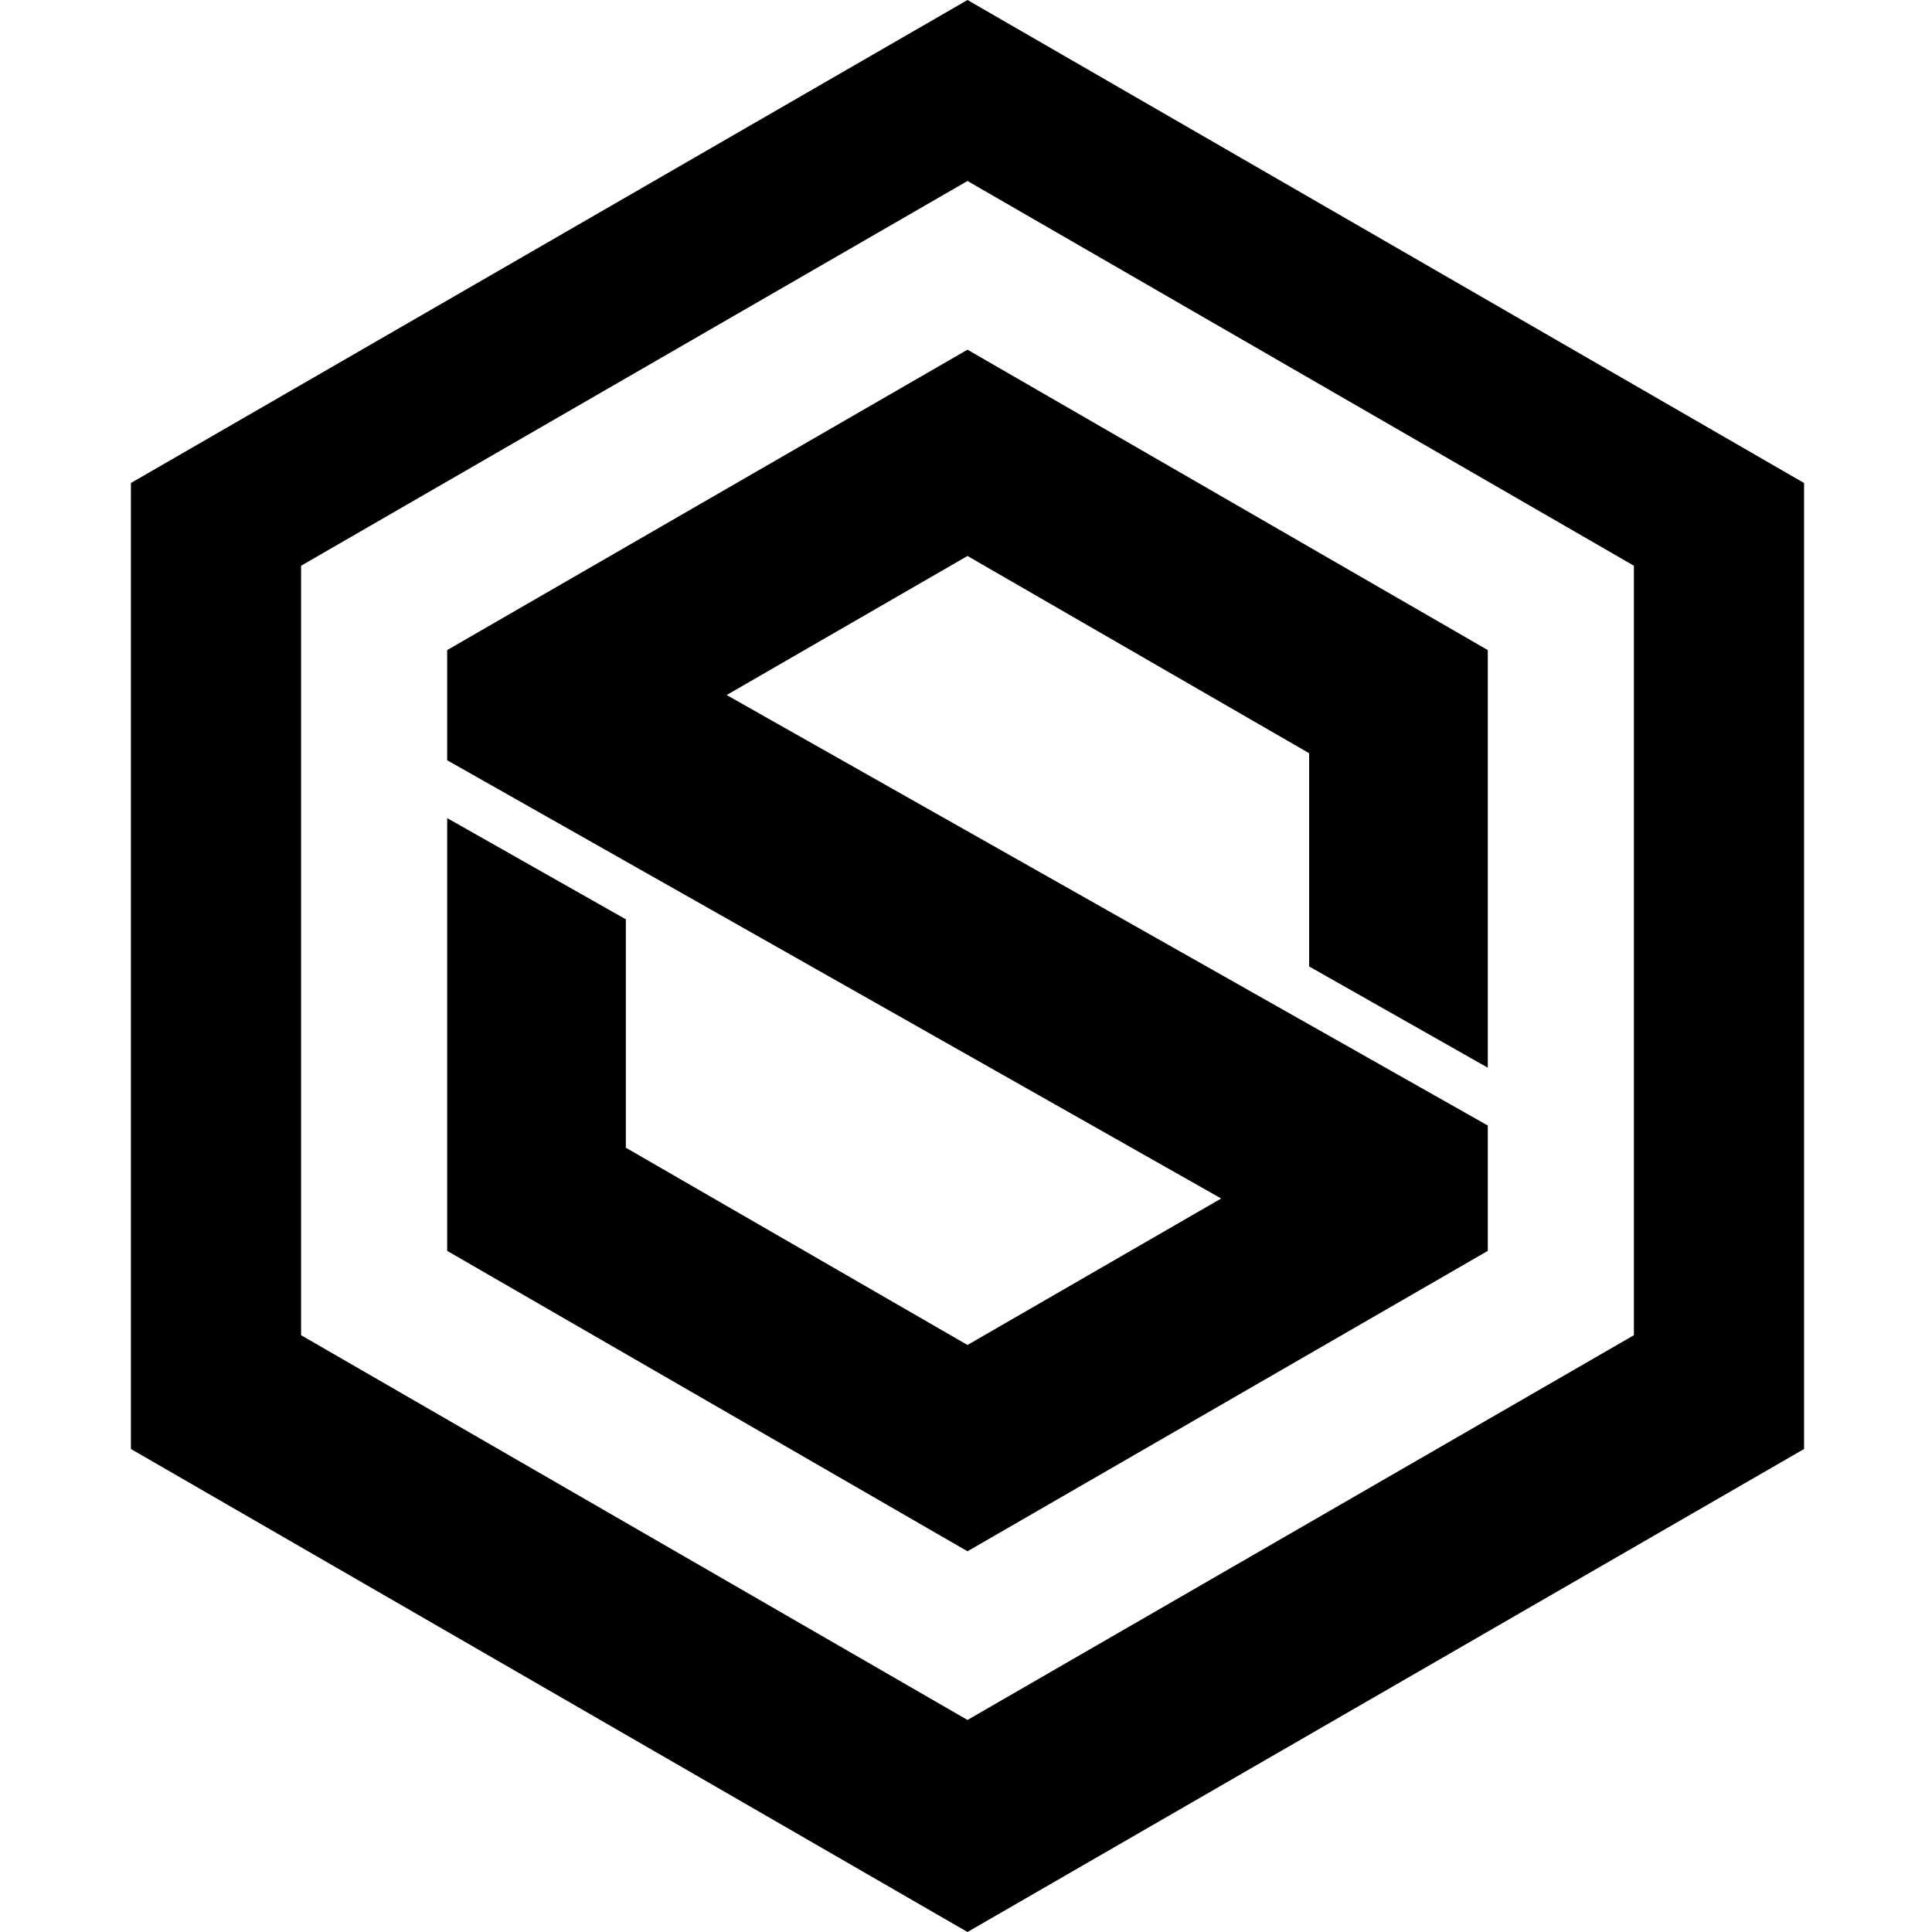
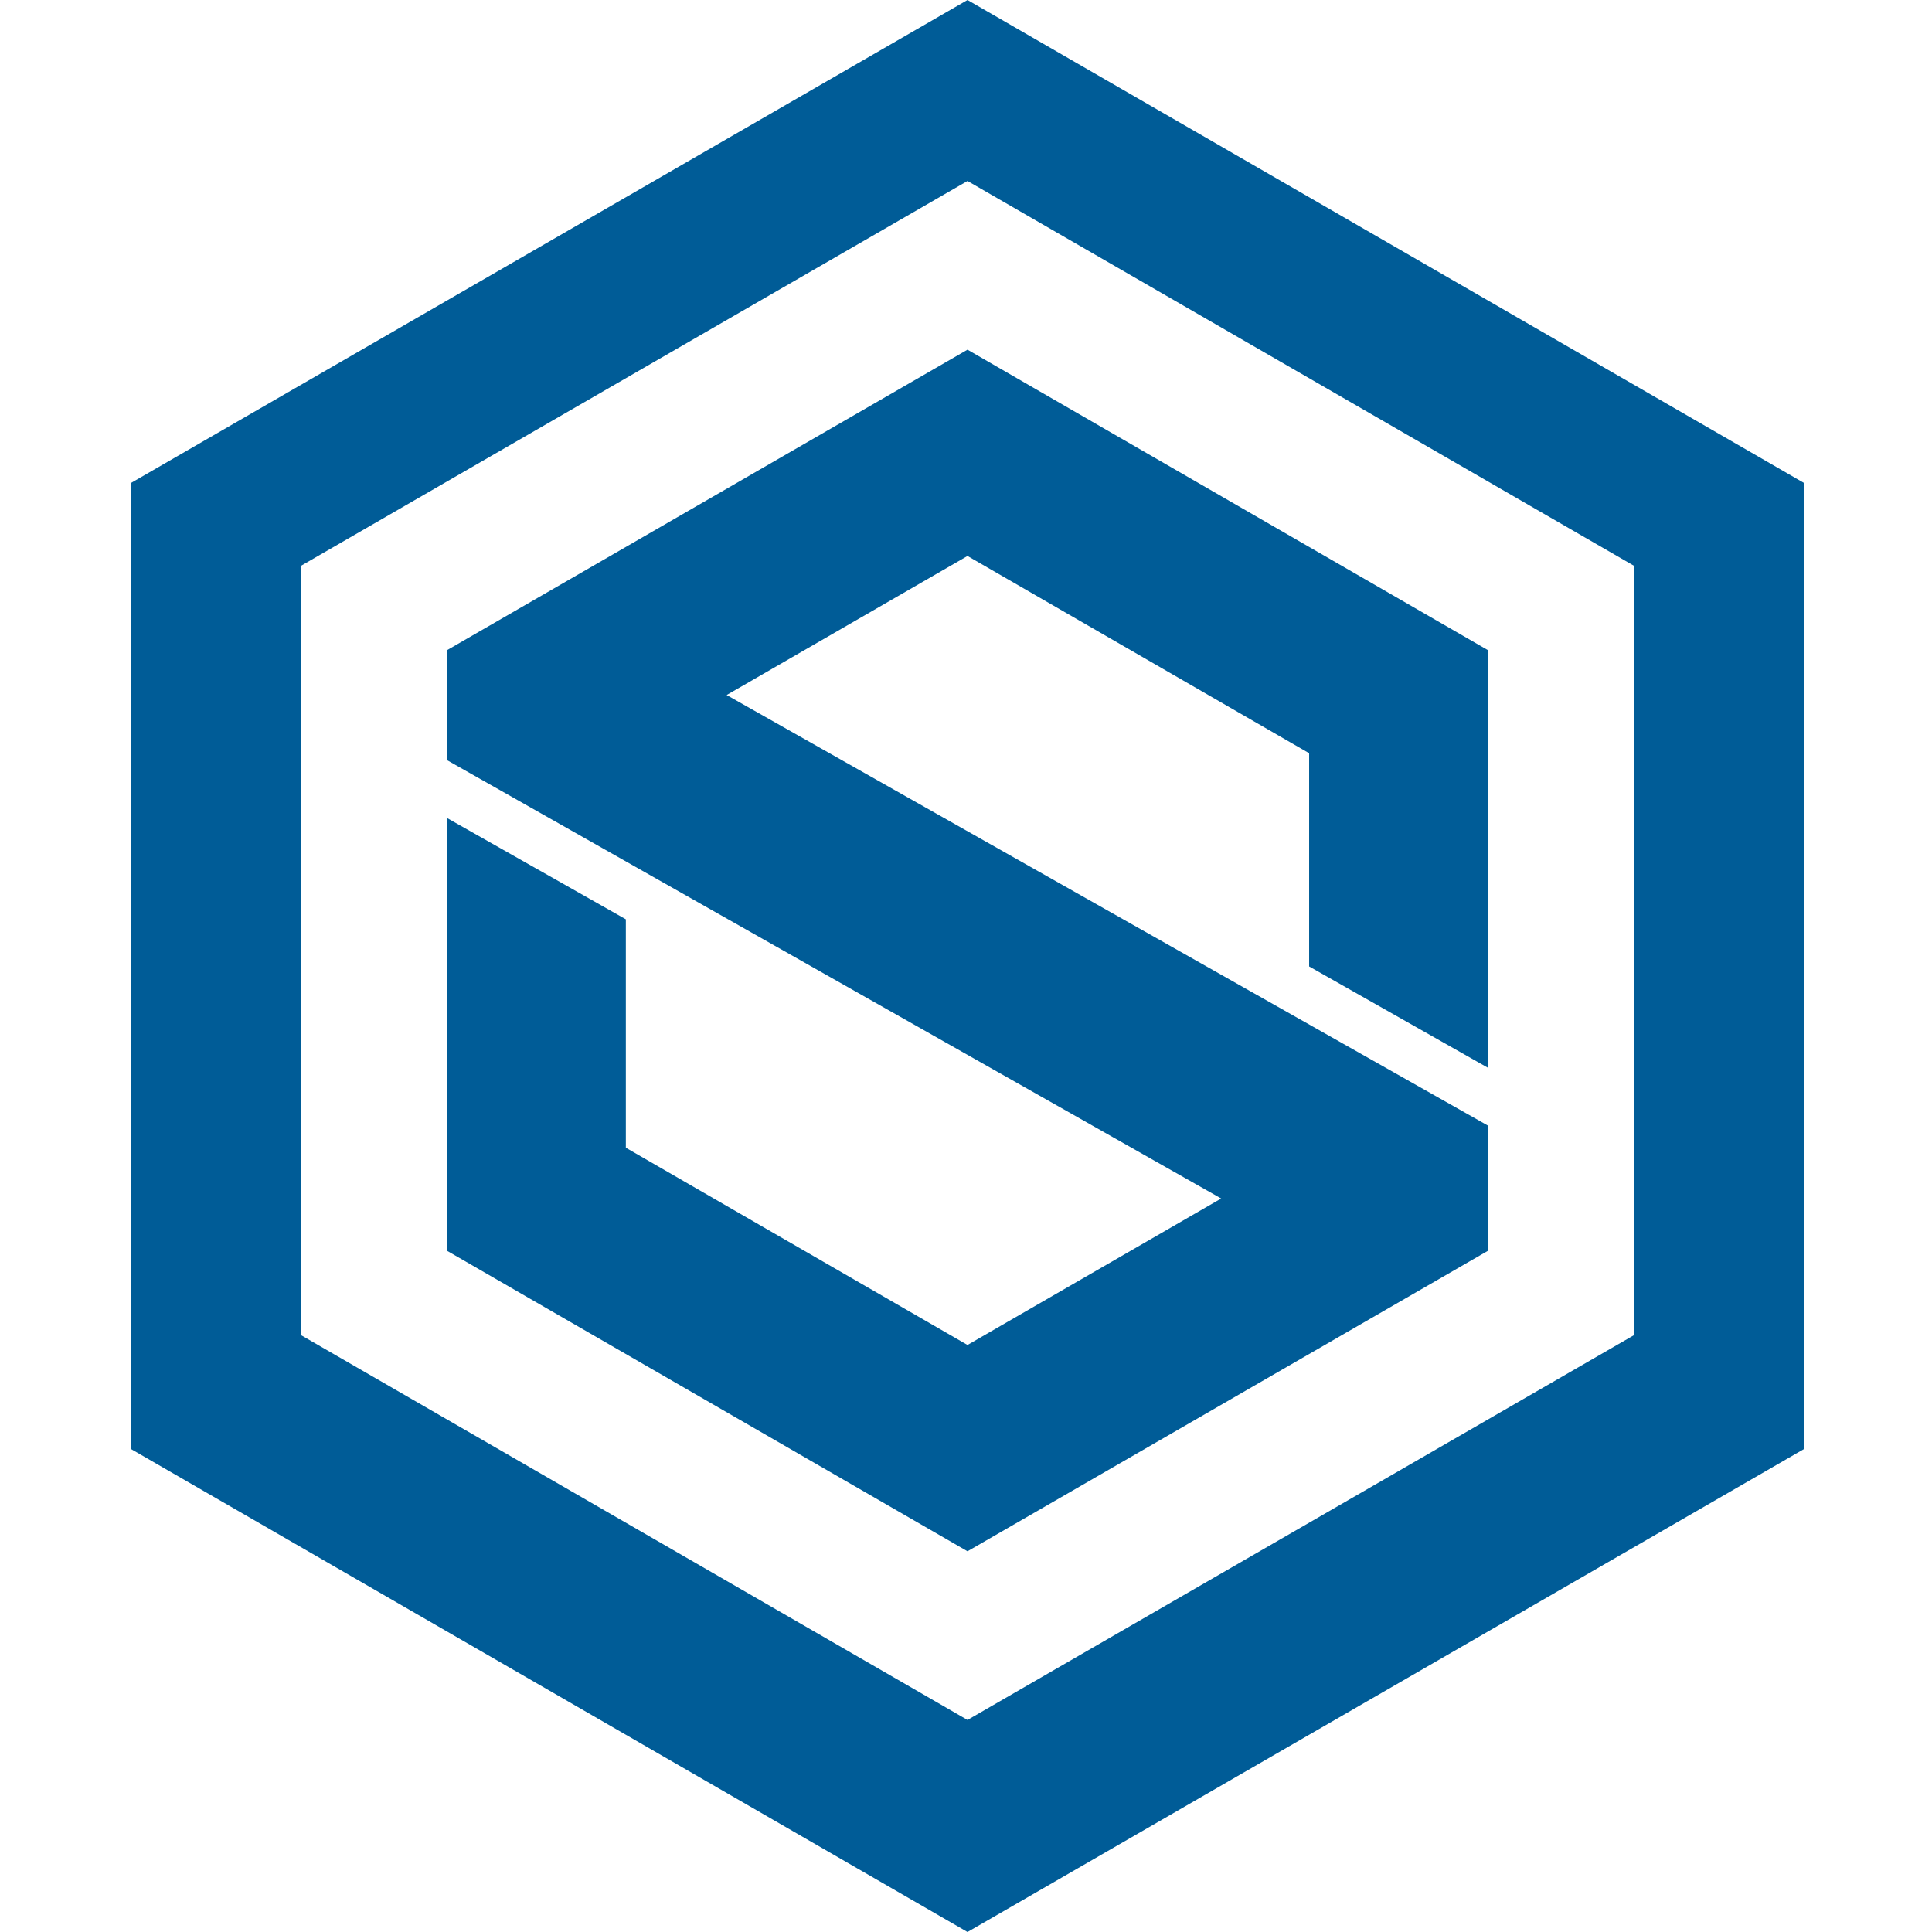
- <svg xmlns="http://www.w3.org/2000/svg" viewBox="0 0 226.777 226.777">
+ <svg xmlns="http://www.w3.org/2000/svg" fill="#005c97" viewBox="0 0 226.777 226.777">
  <path d="M113.564 0L15.367 56.695v113.387l98.197 56.695 98.196-56.695V56.695L113.564 0zm78.221 156.726l-78.221 45.161-78.222-45.161V66.405l78.222-45.162 78.221 45.162v90.321z" />
  <path d="M52.49 76.306v12.932l90.851 51.441-29.777 17.194-40.103-23.154v-26.81L52.49 96.028v50.799l61.074 35.261 61.072-35.261v-14.714L85.294 81.582l28.27-16.322 40.101 23.153v25.028l20.971 11.885v-49.02l-61.072-35.26z" />
</svg>
